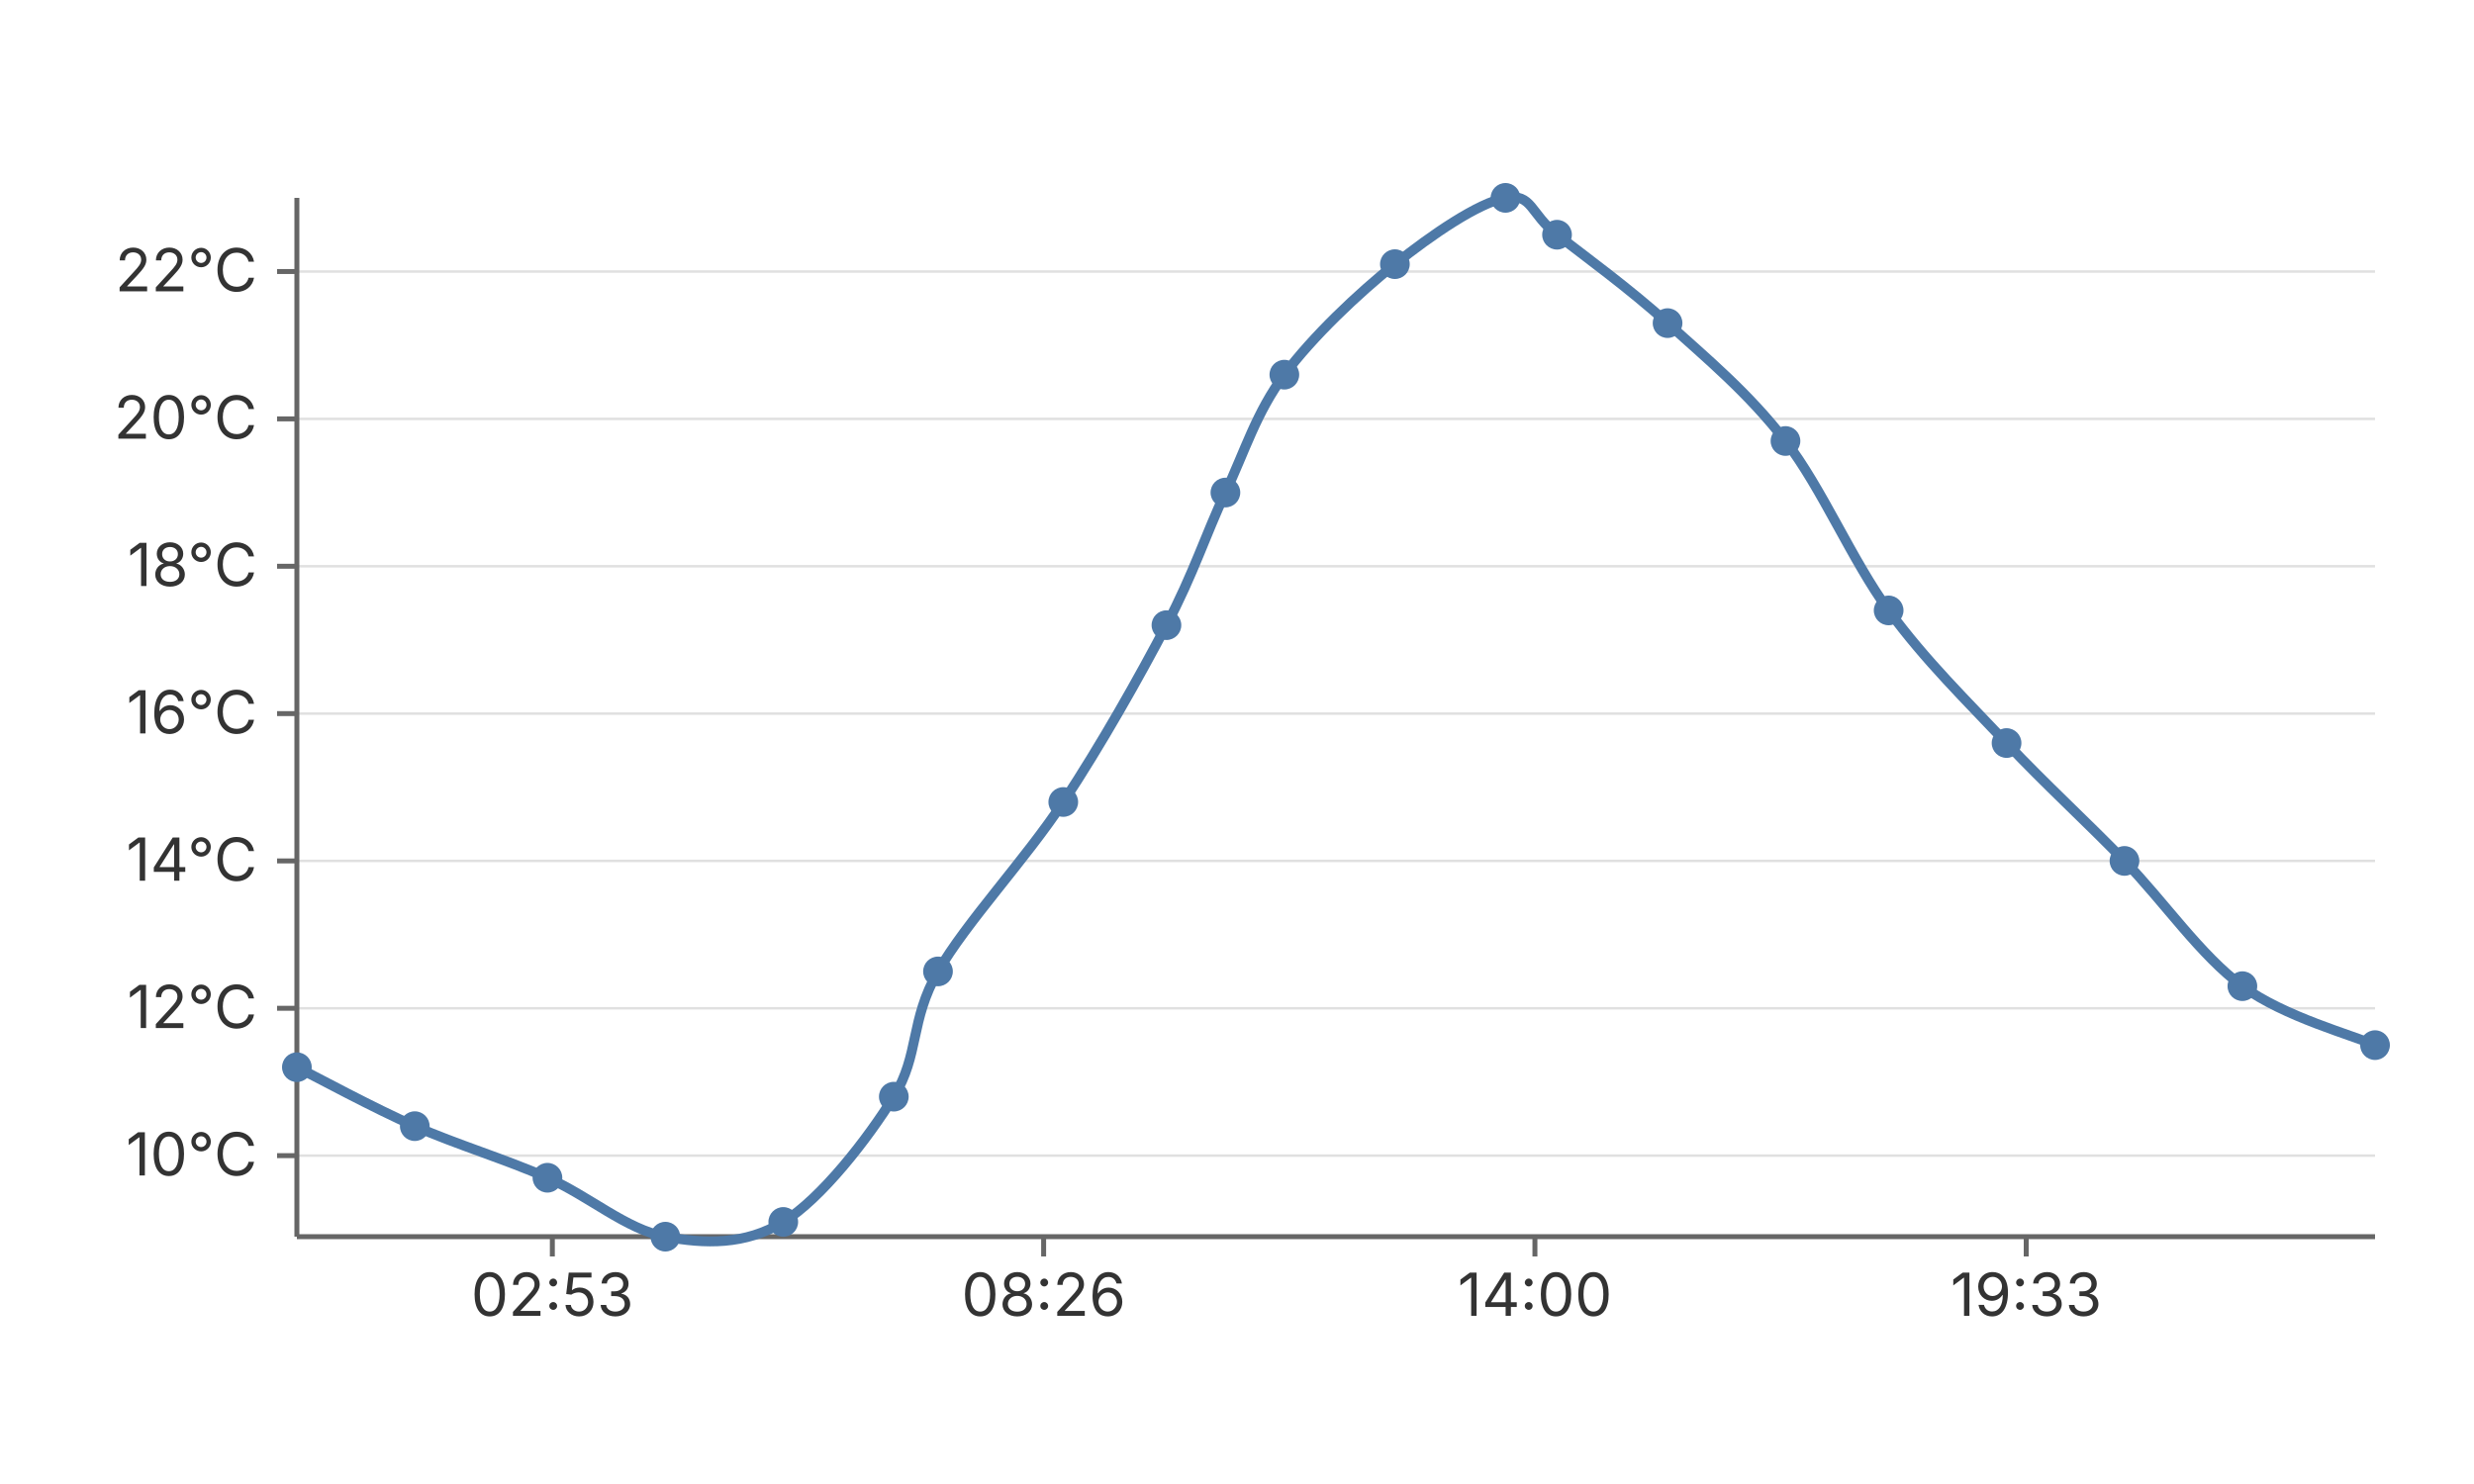
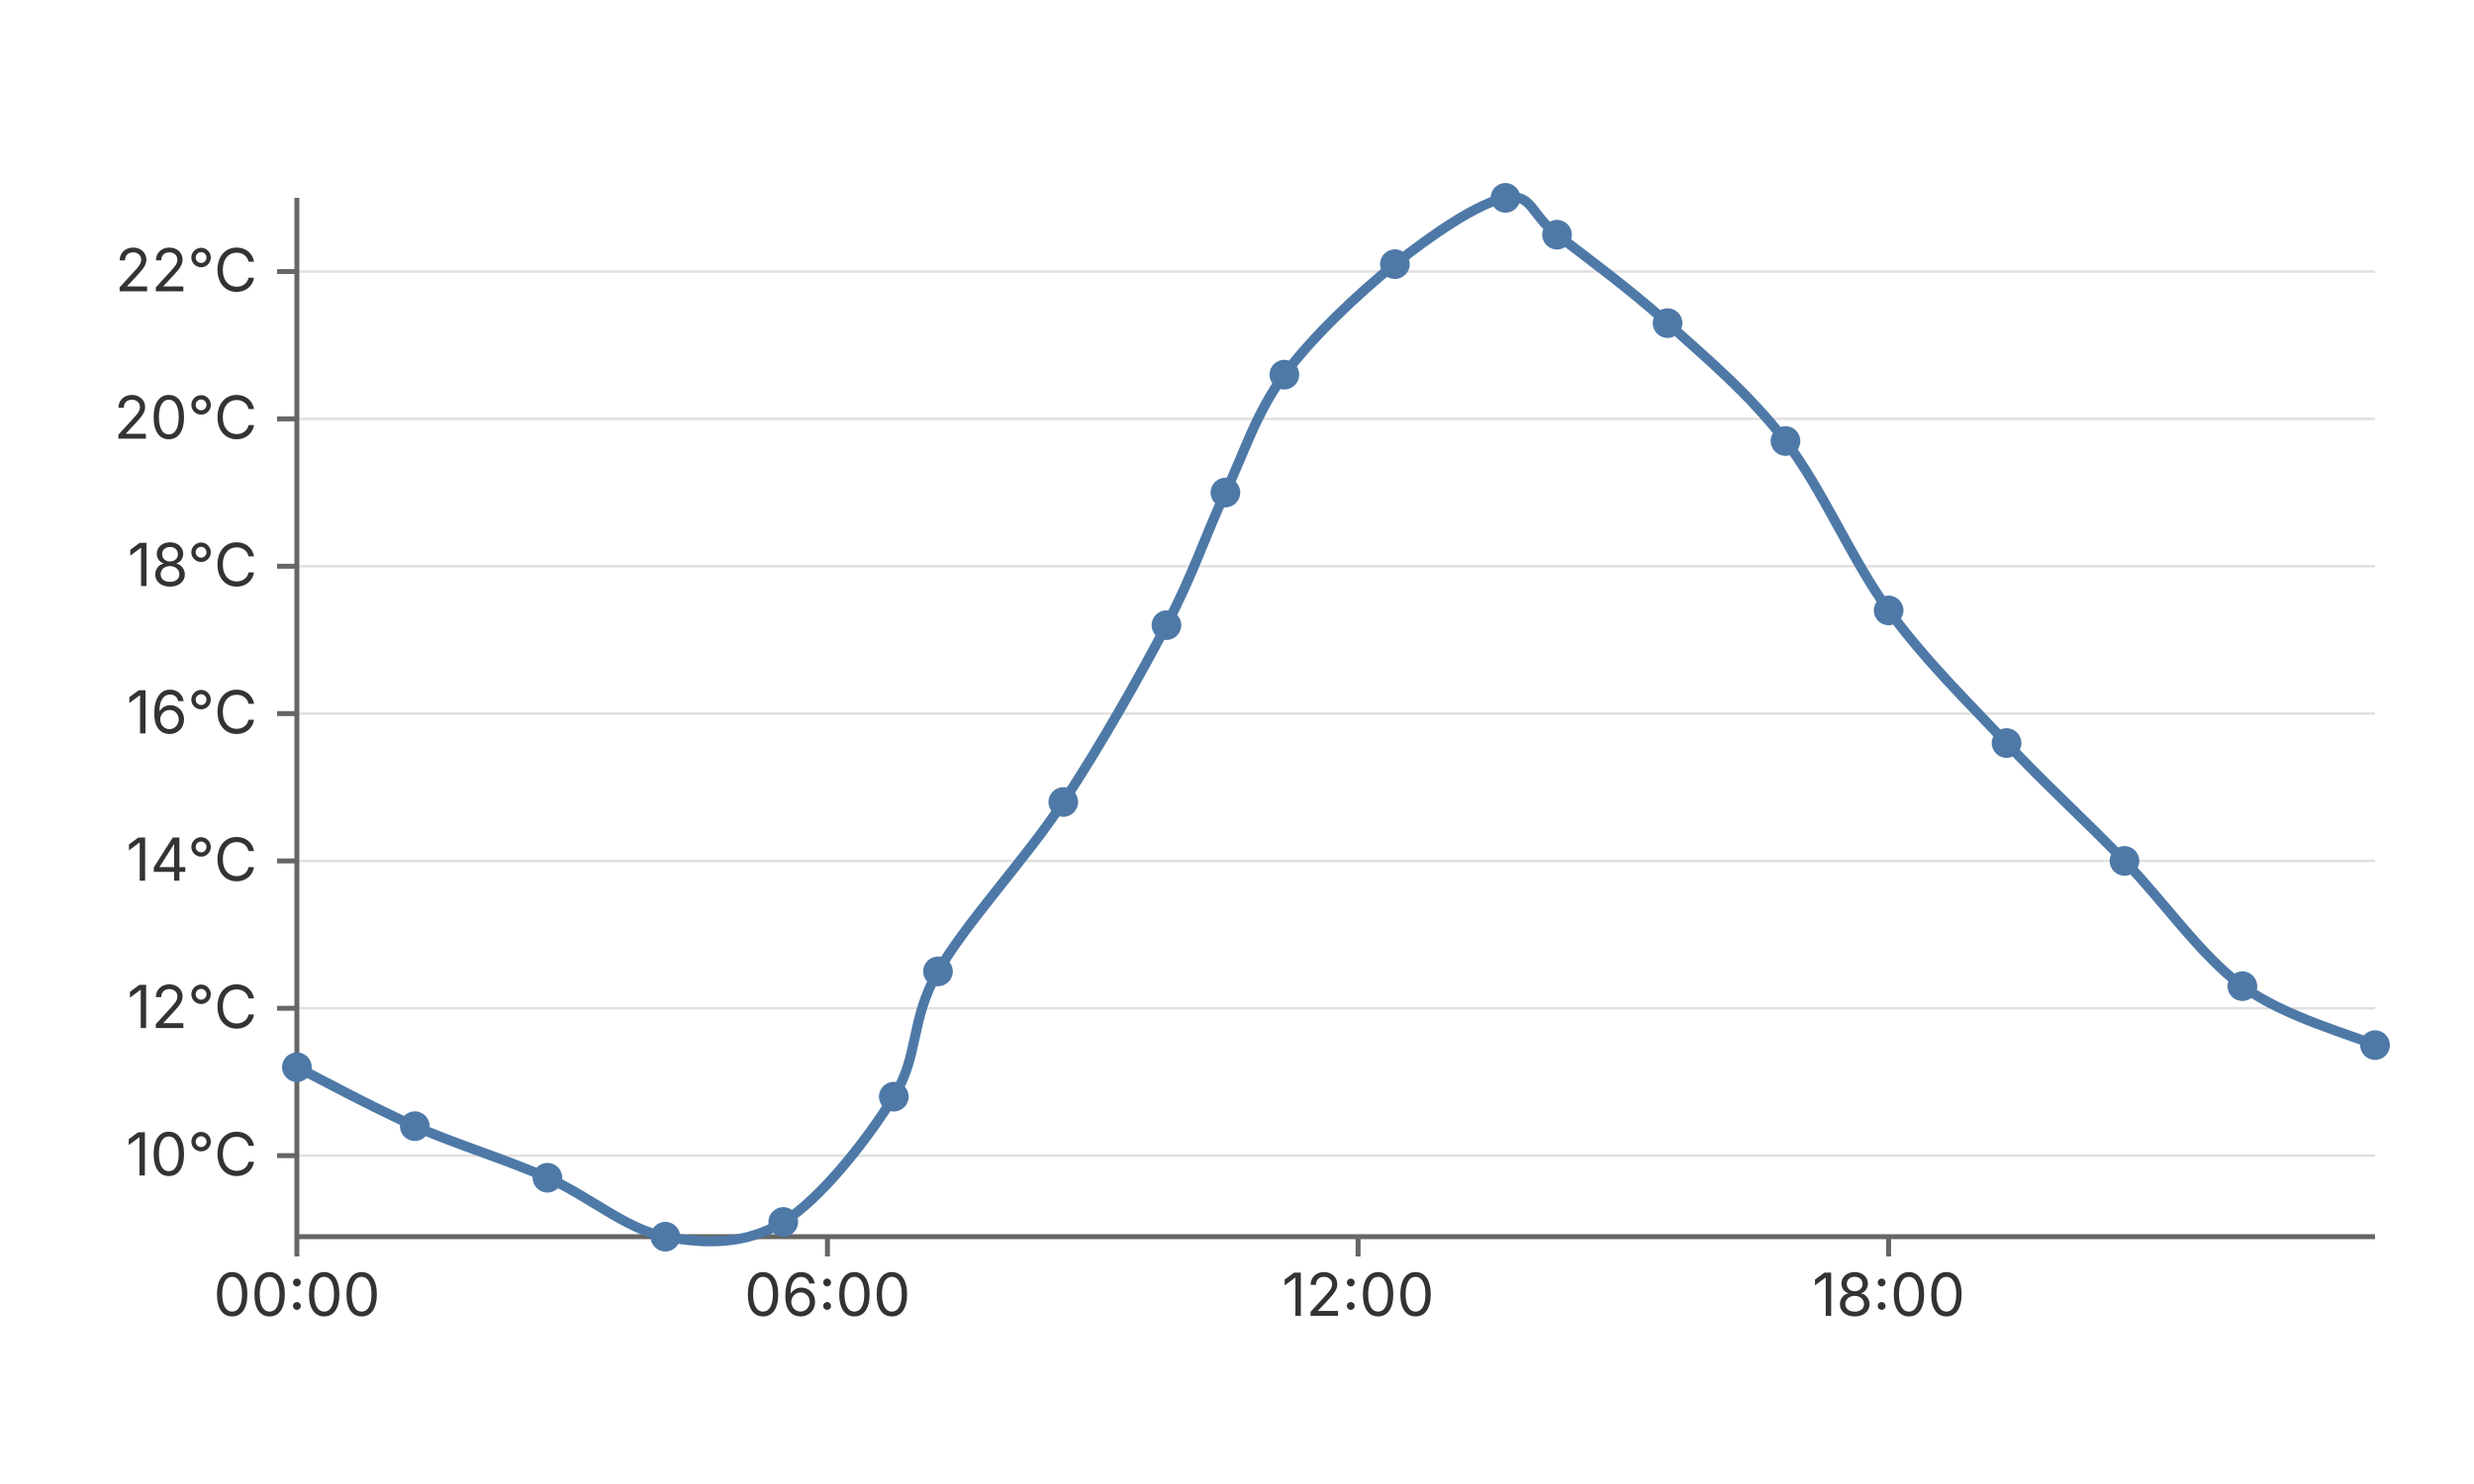
<svg xmlns="http://www.w3.org/2000/svg" viewBox="0 0 500 300" role="img">
  <style>
    .tooltip { display: none; pointer-events: none; }
    .data-point:hover .tooltip { display: block; }
    .point { transition: r 0.15s; }
    .data-point:hover .point { r: 5; }
    .line { transition: stroke-width 0.2s; }
+     .bar { transition: opacity 0.15s; }
+     .bar:hover { opacity: 0.8; }
+     .slice { transition: opacity 0.15s; }
+     .slice:hover { opacity: 0.8; }
  </style>
  <rect x="0.00" y="0.00" width="500.00" height="300.00" fill="#ffffff" />
  <g class="grid">
    <line x1="60.00" y1="233.62" x2="480.00" y2="233.62" stroke="#e0e0e0" stroke-width="0.5" />
    <line x1="60.00" y1="203.83" x2="480.00" y2="203.83" stroke="#e0e0e0" stroke-width="0.5" />
    <line x1="60.00" y1="174.04" x2="480.00" y2="174.04" stroke="#e0e0e0" stroke-width="0.5" />
    <line x1="60.00" y1="144.26" x2="480.00" y2="144.26" stroke="#e0e0e0" stroke-width="0.5" />
    <line x1="60.00" y1="114.47" x2="480.00" y2="114.47" stroke="#e0e0e0" stroke-width="0.5" />
    <line x1="60.00" y1="84.68" x2="480.00" y2="84.68" stroke="#e0e0e0" stroke-width="0.5" />
    <line x1="60.00" y1="54.89" x2="480.00" y2="54.89" stroke="#e0e0e0" stroke-width="0.5" />
  </g>
  <g class="y-axis">
    <line x1="60.00" y1="40.00" x2="60.00" y2="250.00" stroke="#666666" stroke-width="1" />
    <line x1="56.00" y1="233.62" x2="60.00" y2="233.62" stroke="#666666" stroke-width="1" />
    <text x="52.00" y="237.62" text-anchor="end" fill="#333333" font-size="12" font-family="system-ui, -apple-system, sans-serif">10°C</text>
    <line x1="56.00" y1="203.83" x2="60.00" y2="203.83" stroke="#666666" stroke-width="1" />
    <text x="52.00" y="207.83" text-anchor="end" fill="#333333" font-size="12" font-family="system-ui, -apple-system, sans-serif">12°C</text>
    <line x1="56.00" y1="174.04" x2="60.00" y2="174.04" stroke="#666666" stroke-width="1" />
    <text x="52.00" y="178.04" text-anchor="end" fill="#333333" font-size="12" font-family="system-ui, -apple-system, sans-serif">14°C</text>
    <line x1="56.00" y1="144.26" x2="60.00" y2="144.26" stroke="#666666" stroke-width="1" />
    <text x="52.00" y="148.26" text-anchor="end" fill="#333333" font-size="12" font-family="system-ui, -apple-system, sans-serif">16°C</text>
    <line x1="56.00" y1="114.47" x2="60.00" y2="114.47" stroke="#666666" stroke-width="1" />
    <text x="52.00" y="118.47" text-anchor="end" fill="#333333" font-size="12" font-family="system-ui, -apple-system, sans-serif">18°C</text>
    <line x1="56.00" y1="84.68" x2="60.00" y2="84.68" stroke="#666666" stroke-width="1" />
    <text x="52.00" y="88.68" text-anchor="end" fill="#333333" font-size="12" font-family="system-ui, -apple-system, sans-serif">20°C</text>
    <line x1="56.00" y1="54.89" x2="60.00" y2="54.89" stroke="#666666" stroke-width="1" />
    <text x="52.00" y="58.89" text-anchor="end" fill="#333333" font-size="12" font-family="system-ui, -apple-system, sans-serif">22°C</text>
  </g>
  <g class="x-axis">
    <line x1="60.00" y1="250.00" x2="480.00" y2="250.00" stroke="#666666" stroke-width="1" />
-     <line x1="111.63" y1="250.00" x2="111.63" y2="254.00" stroke="#666666" stroke-width="1" />
-     <text x="111.63" y="266.00" text-anchor="middle" fill="#333333" font-size="12" font-family="system-ui, -apple-system, sans-serif">02:53</text>
-     <line x1="210.92" y1="250.00" x2="210.92" y2="254.00" stroke="#666666" stroke-width="1" />
-     <text x="210.92" y="266.00" text-anchor="middle" fill="#333333" font-size="12" font-family="system-ui, -apple-system, sans-serif">08:26</text>
-     <line x1="310.21" y1="250.00" x2="310.21" y2="254.00" stroke="#666666" stroke-width="1" />
-     <text x="310.21" y="266.00" text-anchor="middle" fill="#333333" font-size="12" font-family="system-ui, -apple-system, sans-serif">14:00</text>
-     <line x1="409.50" y1="250.00" x2="409.50" y2="254.00" stroke="#666666" stroke-width="1" />
-     <text x="409.50" y="266.00" text-anchor="middle" fill="#333333" font-size="12" font-family="system-ui, -apple-system, sans-serif">19:33</text>
+     <line x1="60.00" y1="250.00" x2="60.00" y2="254.00" stroke="#666666" stroke-width="1" />
+     <text x="60.00" y="266.00" text-anchor="middle" fill="#333333" font-size="12" font-family="system-ui, -apple-system, sans-serif">00:00</text>
+     <line x1="167.23" y1="250.00" x2="167.23" y2="254.00" stroke="#666666" stroke-width="1" />
+     <text x="167.23" y="266.00" text-anchor="middle" fill="#333333" font-size="12" font-family="system-ui, -apple-system, sans-serif">06:00</text>
+     <line x1="274.47" y1="250.00" x2="274.47" y2="254.00" stroke="#666666" stroke-width="1" />
+     <text x="274.47" y="266.00" text-anchor="middle" fill="#333333" font-size="12" font-family="system-ui, -apple-system, sans-serif">12:00</text>
+     <line x1="381.70" y1="250.00" x2="381.70" y2="254.00" stroke="#666666" stroke-width="1" />
+     <text x="381.70" y="266.00" text-anchor="middle" fill="#333333" font-size="12" font-family="system-ui, -apple-system, sans-serif">18:00</text>
  </g>
  <g class="series-0">
    <path d="M60.00,215.74 C63.97,217.73 75.39,223.94 83.83,227.66 C92.27,231.38 102.20,234.36 110.64,238.09 C119.08,241.81 126.52,248.51 134.47,250.00 C142.41,251.49 150.60,251.74 158.30,247.02 C165.99,242.30 175.43,230.14 180.64,221.70 C185.85,213.26 183.87,206.31 189.57,196.38 C195.28,186.45 207.20,173.79 214.89,162.13 C222.59,150.46 230.28,136.81 235.74,126.38 C241.21,115.96 243.69,108.01 247.66,99.57 C251.63,91.13 253.87,83.44 259.57,75.74 C265.28,68.05 274.47,59.36 281.91,53.40 C289.36,47.45 298.79,40.99 304.26,40.00 C309.72,39.01 309.22,43.23 314.68,47.45 C320.14,51.67 329.33,58.37 337.02,65.32 C344.72,72.27 353.40,79.47 360.85,89.15 C368.30,98.83 374.26,113.23 381.70,123.40 C389.15,133.58 397.59,141.77 405.53,150.21 C413.48,158.65 421.42,165.85 429.36,174.04 C437.30,182.23 444.75,193.16 453.19,199.36 C461.63,205.57 475.53,209.29 480.00,211.28" fill="none" stroke="#4e79a7" stroke-width="2" class="line" />
    <g class="data-point" aria-label="11.2°C">
      <circle cx="60.00" cy="215.74" r="3.0" fill="#4e79a7" class="point" />
      <g class="tooltip">
        <rect x="68.00" y="195.74" width="60.00" height="18.00" fill="white" stroke="#ccc" rx="3" />
        <text x="72.00" y="208.74" fill="#333333" font-size="10" font-family="system-ui, -apple-system, sans-serif">11.2°C</text>
      </g>
    </g>
    <g class="data-point" aria-label="10.4°C">
      <circle cx="83.83" cy="227.66" r="3.0" fill="#4e79a7" class="point" />
      <g class="tooltip">
        <rect x="91.83" y="207.66" width="60.00" height="18.00" fill="white" stroke="#ccc" rx="3" />
        <text x="95.83" y="220.66" fill="#333333" font-size="10" font-family="system-ui, -apple-system, sans-serif">10.4°C</text>
      </g>
    </g>
    <g class="data-point" aria-label="9.7°C">
      <circle cx="110.64" cy="238.09" r="3.0" fill="#4e79a7" class="point" />
      <g class="tooltip">
        <rect x="118.64" y="218.09" width="60.00" height="18.00" fill="white" stroke="#ccc" rx="3" />
        <text x="122.64" y="231.09" fill="#333333" font-size="10" font-family="system-ui, -apple-system, sans-serif">9.7°C</text>
      </g>
    </g>
    <g class="data-point" aria-label="8.9°C">
      <circle cx="134.47" cy="250.00" r="3.0" fill="#4e79a7" class="point" />
      <g class="tooltip">
        <rect x="142.47" y="230.00" width="60.00" height="18.00" fill="white" stroke="#ccc" rx="3" />
        <text x="146.47" y="243.00" fill="#333333" font-size="10" font-family="system-ui, -apple-system, sans-serif">8.9°C</text>
      </g>
    </g>
    <g class="data-point" aria-label="9.1°C">
      <circle cx="158.30" cy="247.02" r="3.0" fill="#4e79a7" class="point" />
      <g class="tooltip">
        <rect x="166.30" y="227.02" width="60.00" height="18.00" fill="white" stroke="#ccc" rx="3" />
        <text x="170.30" y="240.02" fill="#333333" font-size="10" font-family="system-ui, -apple-system, sans-serif">9.1°C</text>
      </g>
    </g>
    <g class="data-point" aria-label="10.8°C">
      <circle cx="180.64" cy="221.70" r="3.0" fill="#4e79a7" class="point" />
      <g class="tooltip">
        <rect x="188.64" y="201.70" width="60.00" height="18.00" fill="white" stroke="#ccc" rx="3" />
        <text x="192.64" y="214.70" fill="#333333" font-size="10" font-family="system-ui, -apple-system, sans-serif">10.8°C</text>
      </g>
    </g>
    <g class="data-point" aria-label="12.5°C">
      <circle cx="189.57" cy="196.38" r="3.0" fill="#4e79a7" class="point" />
      <g class="tooltip">
        <rect x="197.57" y="176.38" width="60.00" height="18.00" fill="white" stroke="#ccc" rx="3" />
        <text x="201.57" y="189.38" fill="#333333" font-size="10" font-family="system-ui, -apple-system, sans-serif">12.5°C</text>
      </g>
    </g>
    <g class="data-point" aria-label="14.8°C">
      <circle cx="214.89" cy="162.13" r="3.0" fill="#4e79a7" class="point" />
      <g class="tooltip">
        <rect x="222.89" y="142.13" width="60.00" height="18.00" fill="white" stroke="#ccc" rx="3" />
        <text x="226.89" y="155.13" fill="#333333" font-size="10" font-family="system-ui, -apple-system, sans-serif">14.8°C</text>
      </g>
    </g>
    <g class="data-point" aria-label="17.2°C">
      <circle cx="235.74" cy="126.38" r="3.0" fill="#4e79a7" class="point" />
      <g class="tooltip">
        <rect x="243.74" y="106.38" width="60.00" height="18.00" fill="white" stroke="#ccc" rx="3" />
        <text x="247.74" y="119.38" fill="#333333" font-size="10" font-family="system-ui, -apple-system, sans-serif">17.2°C</text>
      </g>
    </g>
    <g class="data-point" aria-label="19.0°C">
      <circle cx="247.66" cy="99.57" r="3.0" fill="#4e79a7" class="point" />
      <g class="tooltip">
        <rect x="255.66" y="79.57" width="60.00" height="18.00" fill="white" stroke="#ccc" rx="3" />
        <text x="259.66" y="92.57" fill="#333333" font-size="10" font-family="system-ui, -apple-system, sans-serif">19.0°C</text>
      </g>
    </g>
    <g class="data-point" aria-label="20.6°C">
      <circle cx="259.57" cy="75.74" r="3.0" fill="#4e79a7" class="point" />
      <g class="tooltip">
        <rect x="267.57" y="55.74" width="60.00" height="18.00" fill="white" stroke="#ccc" rx="3" />
        <text x="271.57" y="68.74" fill="#333333" font-size="10" font-family="system-ui, -apple-system, sans-serif">20.6°C</text>
      </g>
    </g>
    <g class="data-point" aria-label="22.1°C">
      <circle cx="281.91" cy="53.40" r="3.0" fill="#4e79a7" class="point" />
      <g class="tooltip">
        <rect x="289.91" y="33.40" width="60.00" height="18.00" fill="white" stroke="#ccc" rx="3" />
        <text x="293.91" y="46.40" fill="#333333" font-size="10" font-family="system-ui, -apple-system, sans-serif">22.1°C</text>
      </g>
    </g>
    <g class="data-point" aria-label="23.0°C">
      <circle cx="304.26" cy="40.00" r="3.0" fill="#4e79a7" class="point" />
      <g class="tooltip">
        <rect x="312.26" y="20.00" width="60.00" height="18.00" fill="white" stroke="#ccc" rx="3" />
        <text x="316.26" y="33.00" fill="#333333" font-size="10" font-family="system-ui, -apple-system, sans-serif">23.0°C</text>
      </g>
    </g>
    <g class="data-point" aria-label="22.5°C">
      <circle cx="314.68" cy="47.45" r="3.0" fill="#4e79a7" class="point" />
      <g class="tooltip">
        <rect x="322.68" y="27.45" width="60.00" height="18.00" fill="white" stroke="#ccc" rx="3" />
        <text x="326.68" y="40.45" fill="#333333" font-size="10" font-family="system-ui, -apple-system, sans-serif">22.5°C</text>
      </g>
    </g>
    <g class="data-point" aria-label="21.3°C">
      <circle cx="337.02" cy="65.32" r="3.0" fill="#4e79a7" class="point" />
      <g class="tooltip">
        <rect x="345.02" y="45.32" width="60.00" height="18.00" fill="white" stroke="#ccc" rx="3" />
        <text x="349.02" y="58.32" fill="#333333" font-size="10" font-family="system-ui, -apple-system, sans-serif">21.3°C</text>
      </g>
    </g>
    <g class="data-point" aria-label="19.7°C">
      <circle cx="360.85" cy="89.15" r="3.0" fill="#4e79a7" class="point" />
      <g class="tooltip">
        <rect x="368.85" y="69.15" width="60.00" height="18.00" fill="white" stroke="#ccc" rx="3" />
        <text x="372.85" y="82.15" fill="#333333" font-size="10" font-family="system-ui, -apple-system, sans-serif">19.7°C</text>
      </g>
    </g>
    <g class="data-point" aria-label="17.4°C">
      <circle cx="381.70" cy="123.40" r="3.0" fill="#4e79a7" class="point" />
      <g class="tooltip">
        <rect x="389.70" y="103.40" width="60.00" height="18.00" fill="white" stroke="#ccc" rx="3" />
        <text x="393.70" y="116.40" fill="#333333" font-size="10" font-family="system-ui, -apple-system, sans-serif">17.4°C</text>
      </g>
    </g>
    <g class="data-point" aria-label="15.6°C">
      <circle cx="405.53" cy="150.21" r="3.0" fill="#4e79a7" class="point" />
      <g class="tooltip">
        <rect x="413.53" y="130.21" width="60.00" height="18.00" fill="white" stroke="#ccc" rx="3" />
        <text x="417.53" y="143.21" fill="#333333" font-size="10" font-family="system-ui, -apple-system, sans-serif">15.6°C</text>
      </g>
    </g>
    <g class="data-point" aria-label="14.0°C">
      <circle cx="429.36" cy="174.04" r="3.0" fill="#4e79a7" class="point" />
      <g class="tooltip">
        <rect x="437.36" y="154.04" width="60.00" height="18.00" fill="white" stroke="#ccc" rx="3" />
        <text x="441.36" y="167.04" fill="#333333" font-size="10" font-family="system-ui, -apple-system, sans-serif">14.0°C</text>
      </g>
    </g>
    <g class="data-point" aria-label="12.3°C">
      <circle cx="453.19" cy="199.36" r="3.0" fill="#4e79a7" class="point" />
      <g class="tooltip">
        <rect x="461.19" y="179.36" width="60.00" height="18.00" fill="white" stroke="#ccc" rx="3" />
        <text x="465.19" y="192.36" fill="#333333" font-size="10" font-family="system-ui, -apple-system, sans-serif">12.3°C</text>
      </g>
    </g>
    <g class="data-point" aria-label="11.5°C">
      <circle cx="480.00" cy="211.28" r="3.0" fill="#4e79a7" class="point" />
      <g class="tooltip">
        <rect x="488.00" y="191.28" width="60.00" height="18.00" fill="white" stroke="#ccc" rx="3" />
        <text x="492.00" y="204.28" fill="#333333" font-size="10" font-family="system-ui, -apple-system, sans-serif">11.5°C</text>
      </g>
    </g>
  </g>
</svg>
